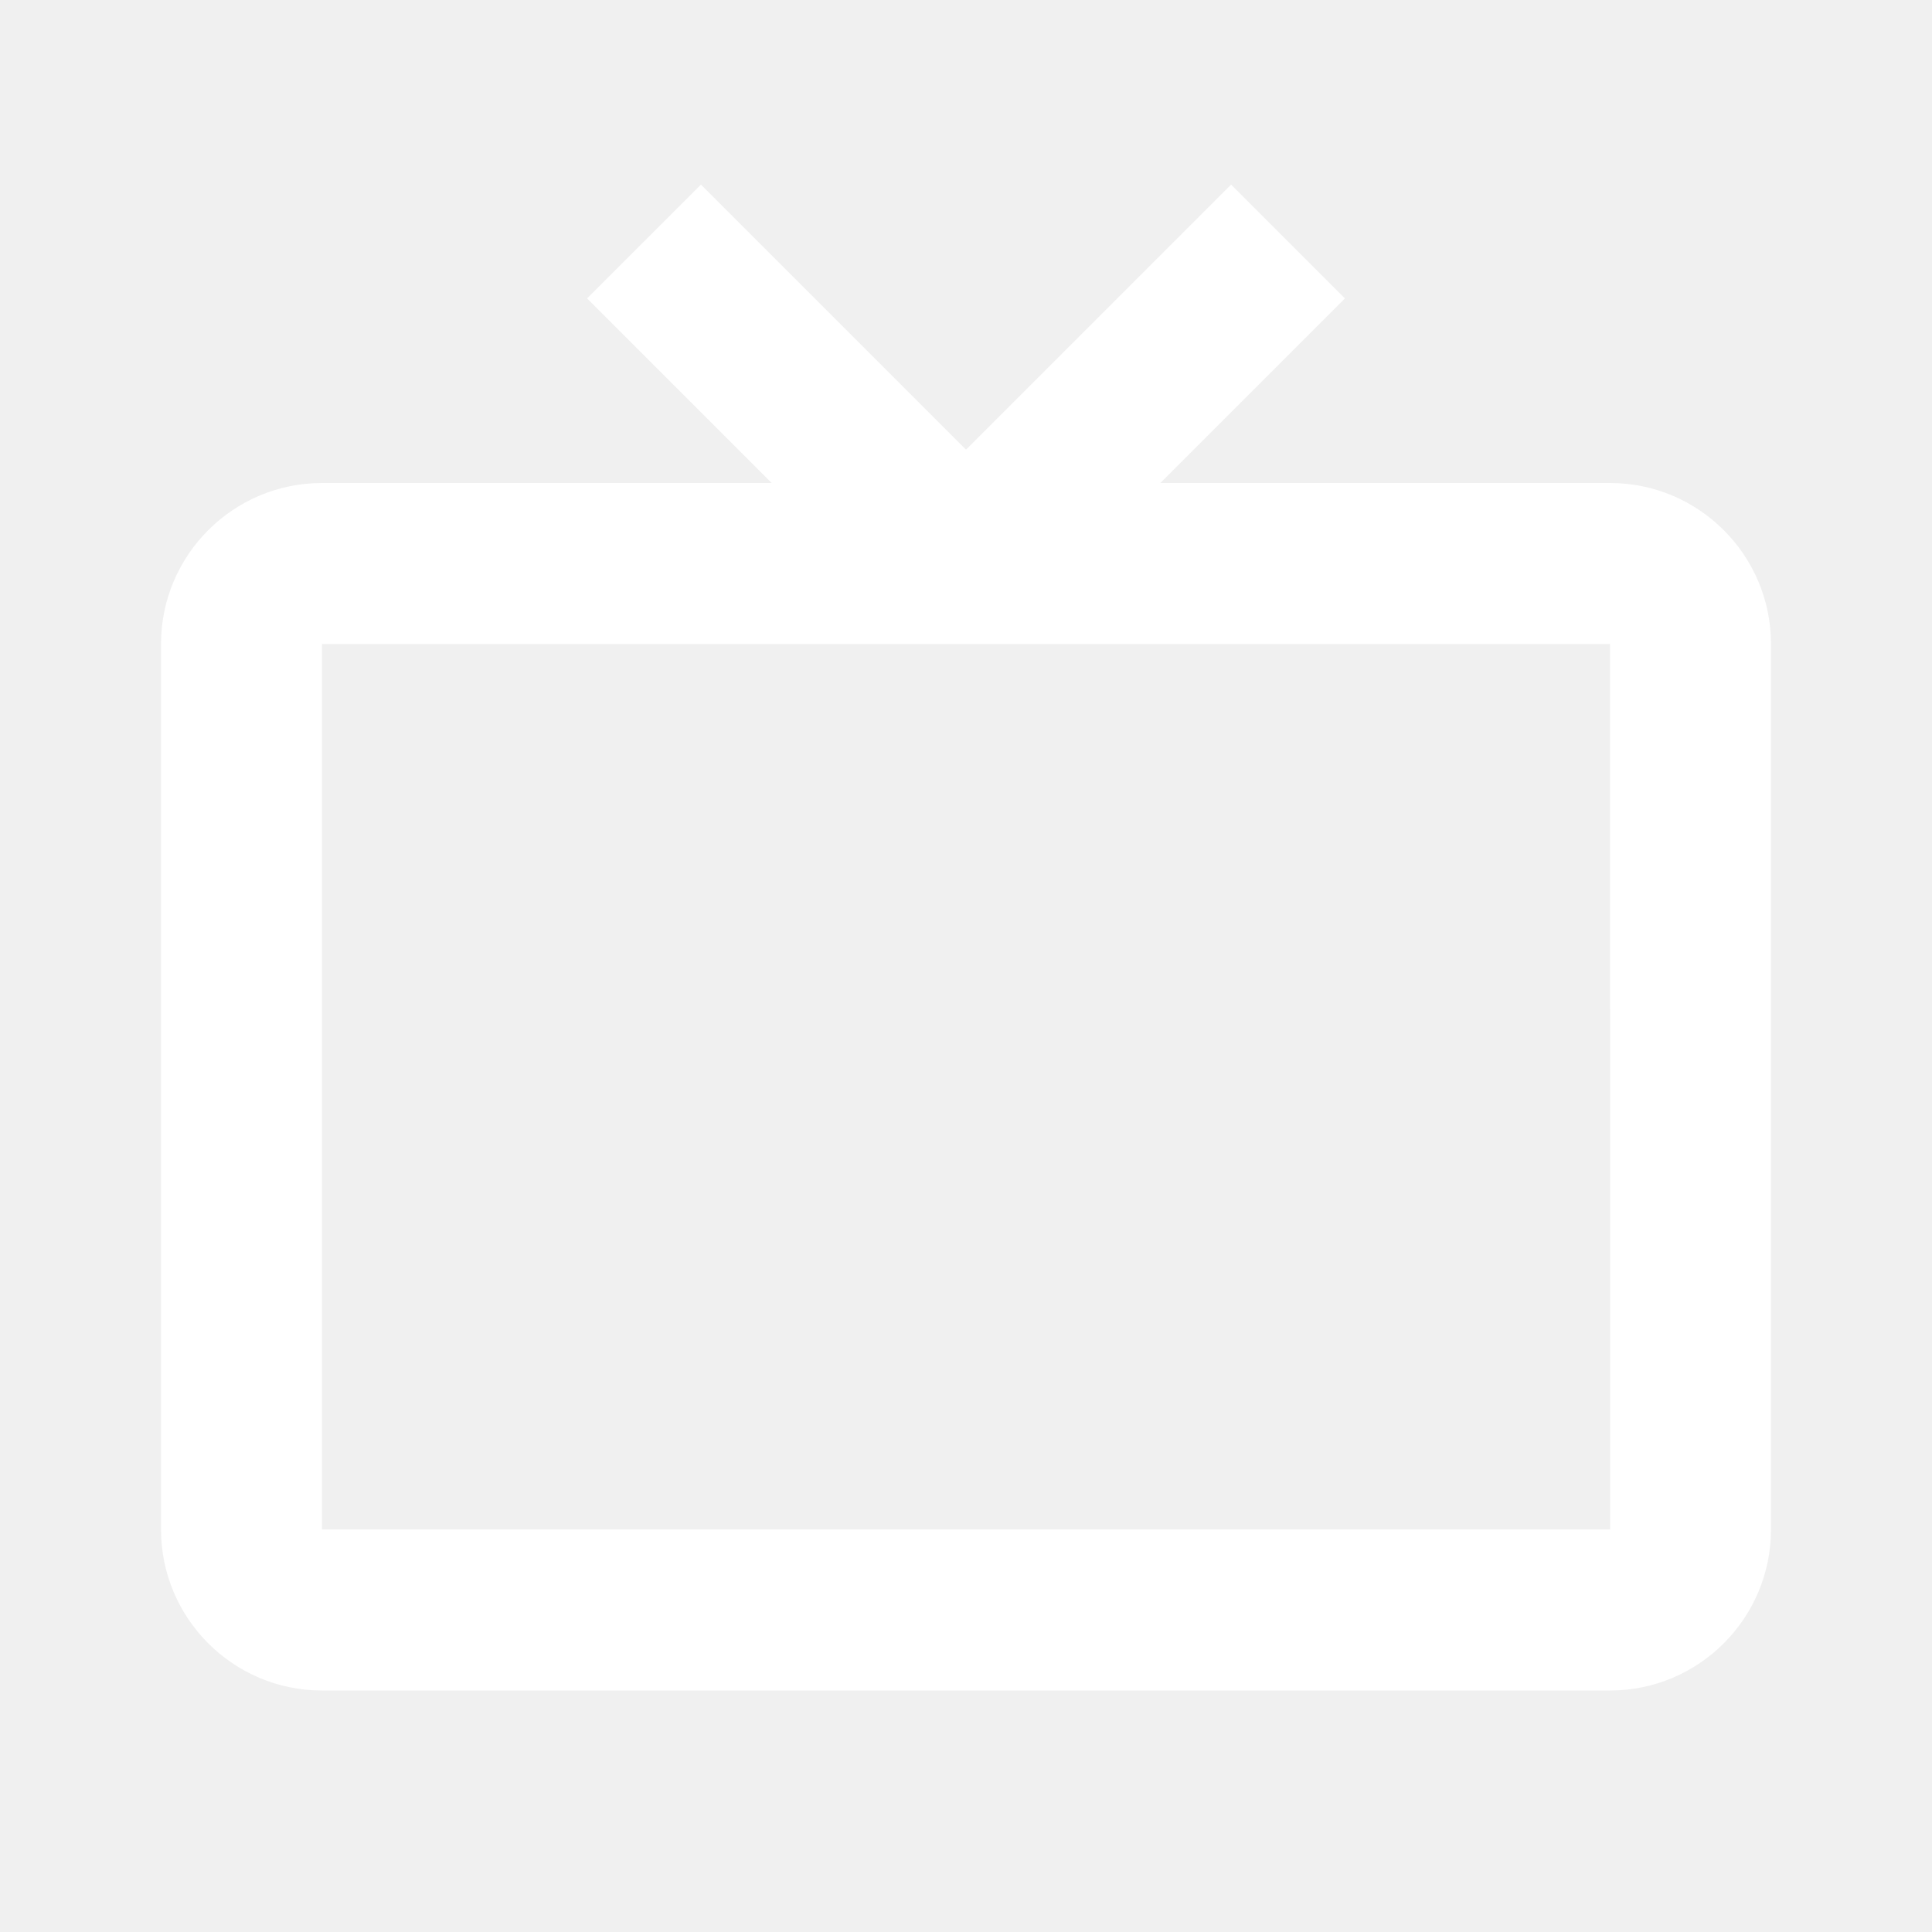
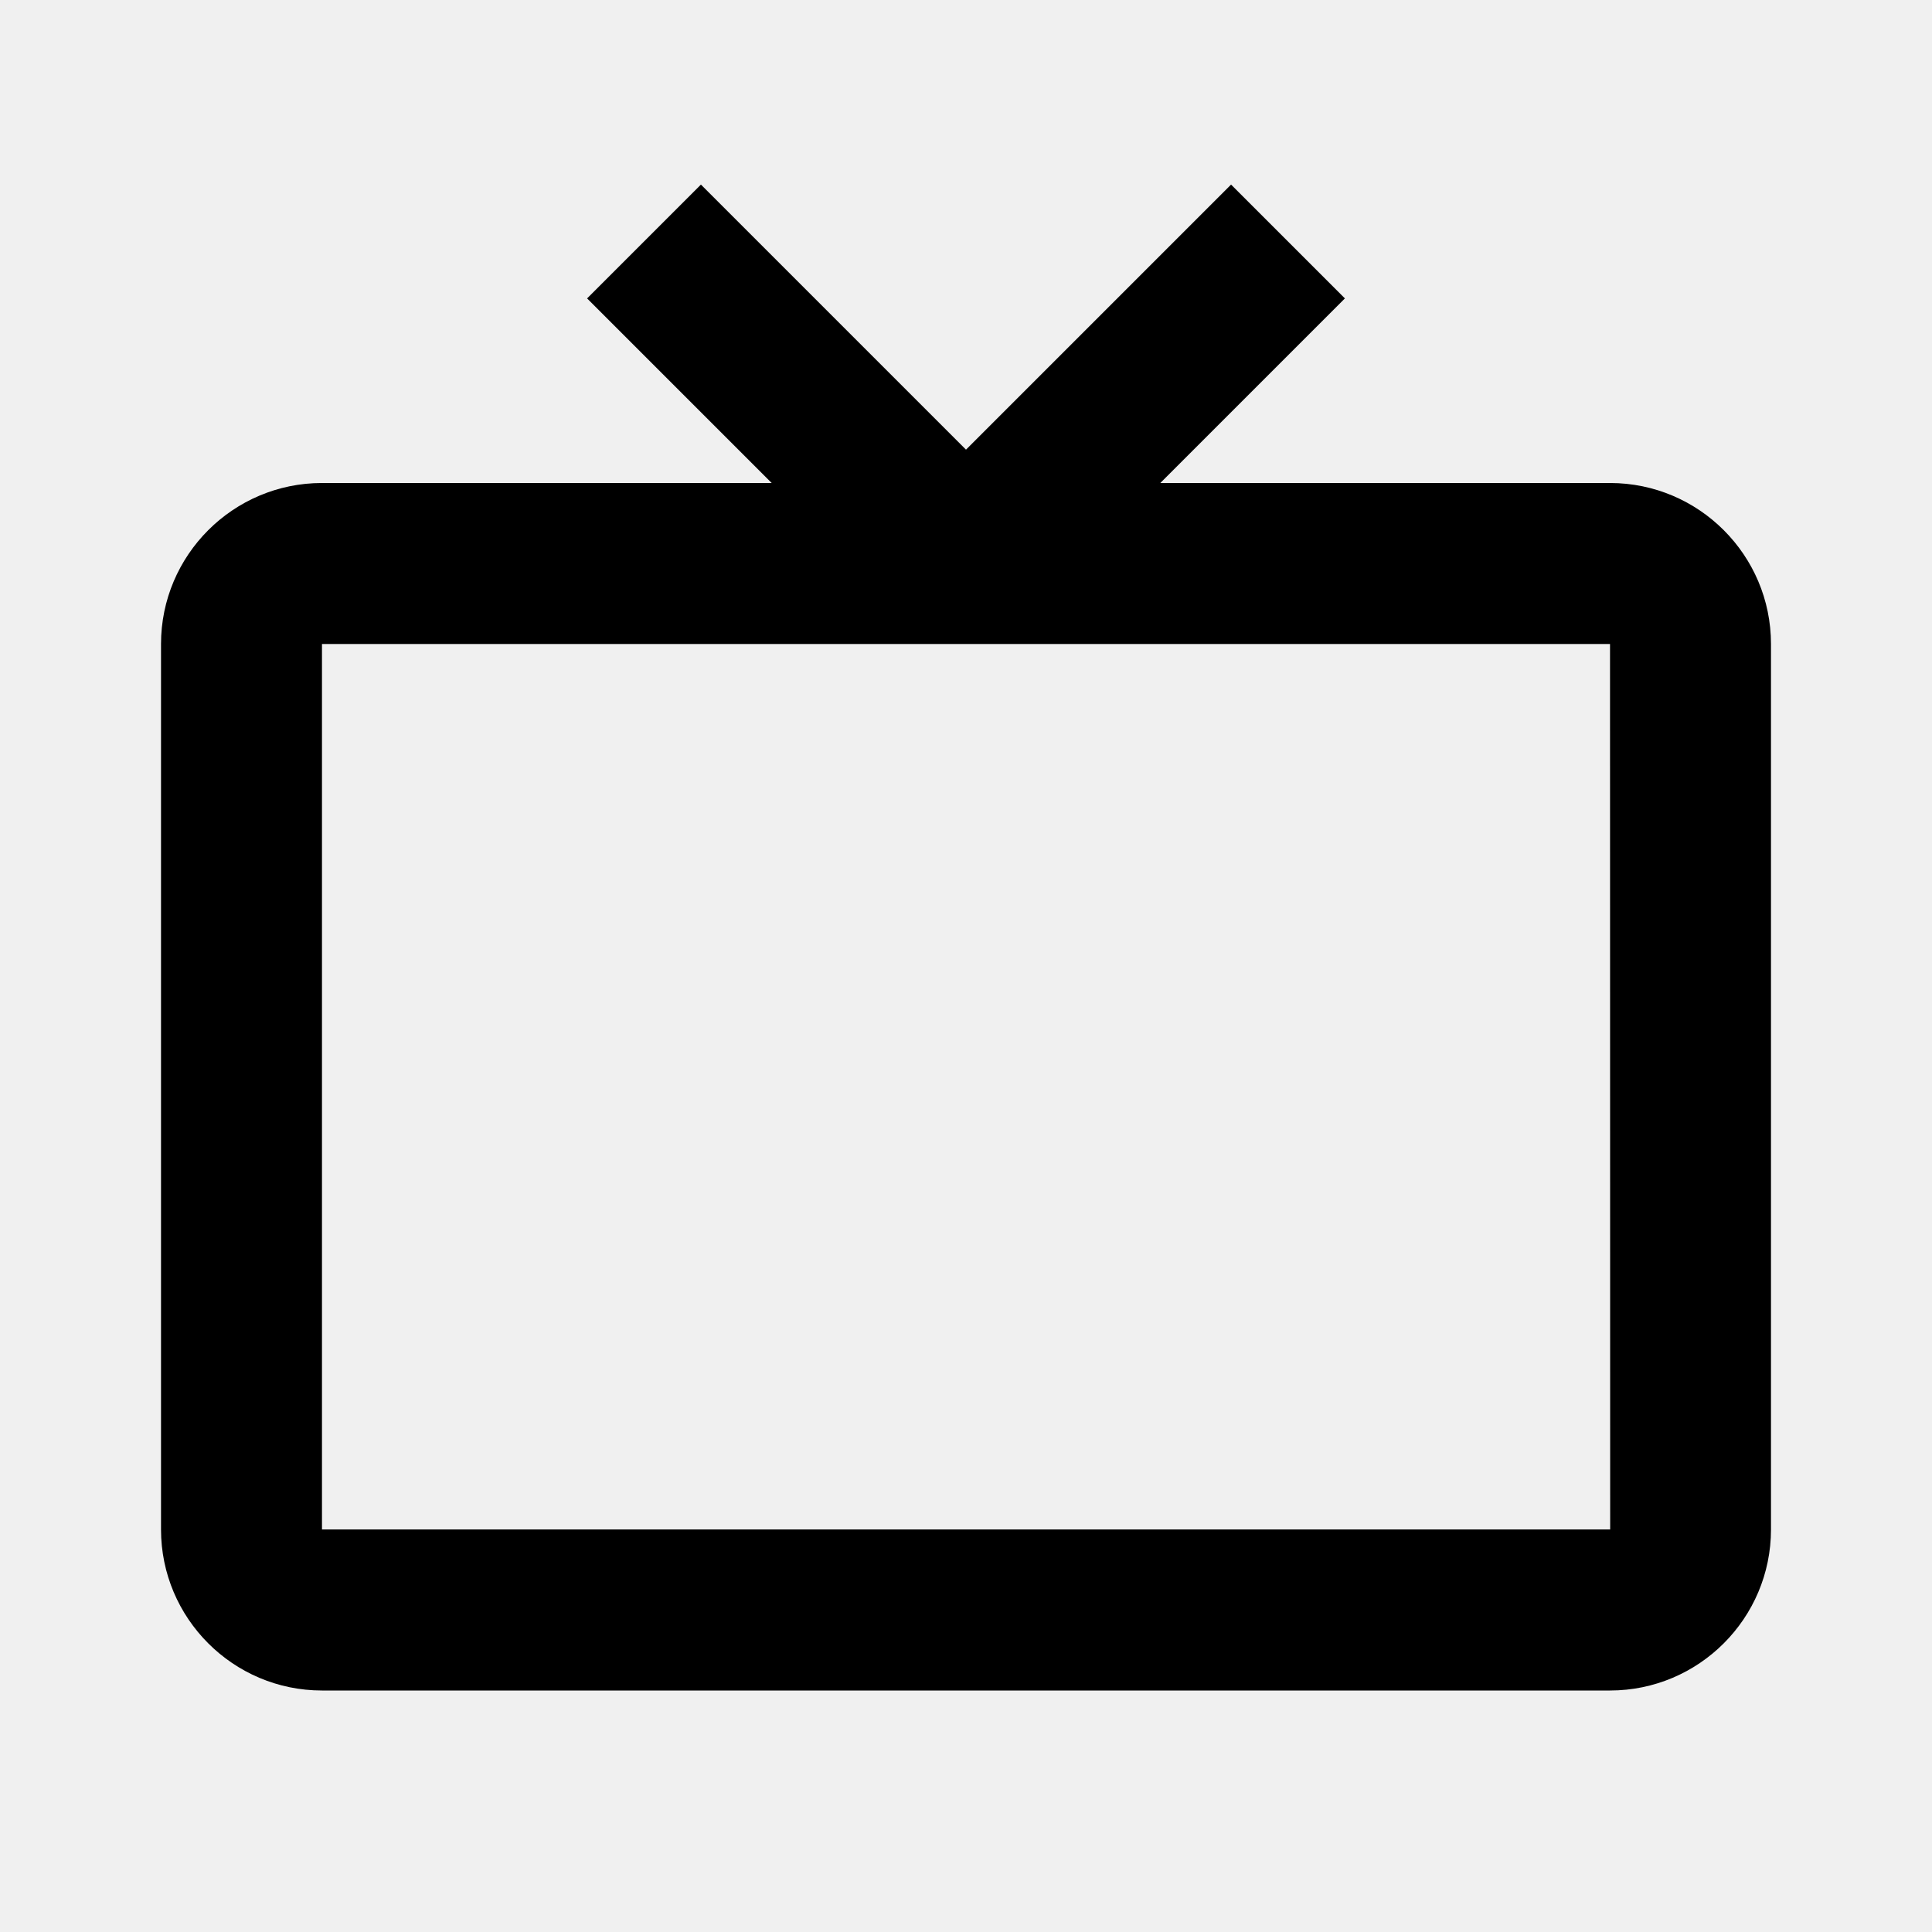
- <svg xmlns="http://www.w3.org/2000/svg" width="40" height="40" viewBox="0 0 50 50" fill="none">
-   <path d="M41.667 12.5H30.029L34.806 7.723L31.86 4.777L25 11.637L18.14 4.777L15.194 7.723L19.971 12.5H8.333C6.035 12.5 4.167 14.369 4.167 16.667V39.583C4.167 41.881 6.035 43.75 8.333 43.75H41.667C43.965 43.75 45.833 41.881 45.833 39.583V16.667C45.833 14.369 43.965 12.5 41.667 12.5ZM8.333 39.583V16.667H41.667L41.671 39.583H8.333Z" fill="white" />
+ <svg xmlns="http://www.w3.org/2000/svg" width="40" height="40" viewBox="0 0 50 50" fill="currentColor">
+   <path d="M41.667 12.5H30.029L34.806 7.723L31.86 4.777L25 11.637L18.14 4.777L15.194 7.723L19.971 12.5H8.333C6.035 12.5 4.167 14.369 4.167 16.667V39.583C4.167 41.881 6.035 43.75 8.333 43.75H41.667C43.965 43.75 45.833 41.881 45.833 39.583V16.667C45.833 14.369 43.965 12.5 41.667 12.5ZM8.333 39.583V16.667H41.667L41.671 39.583H8.333Z" fill="currentColor" />
</svg>
